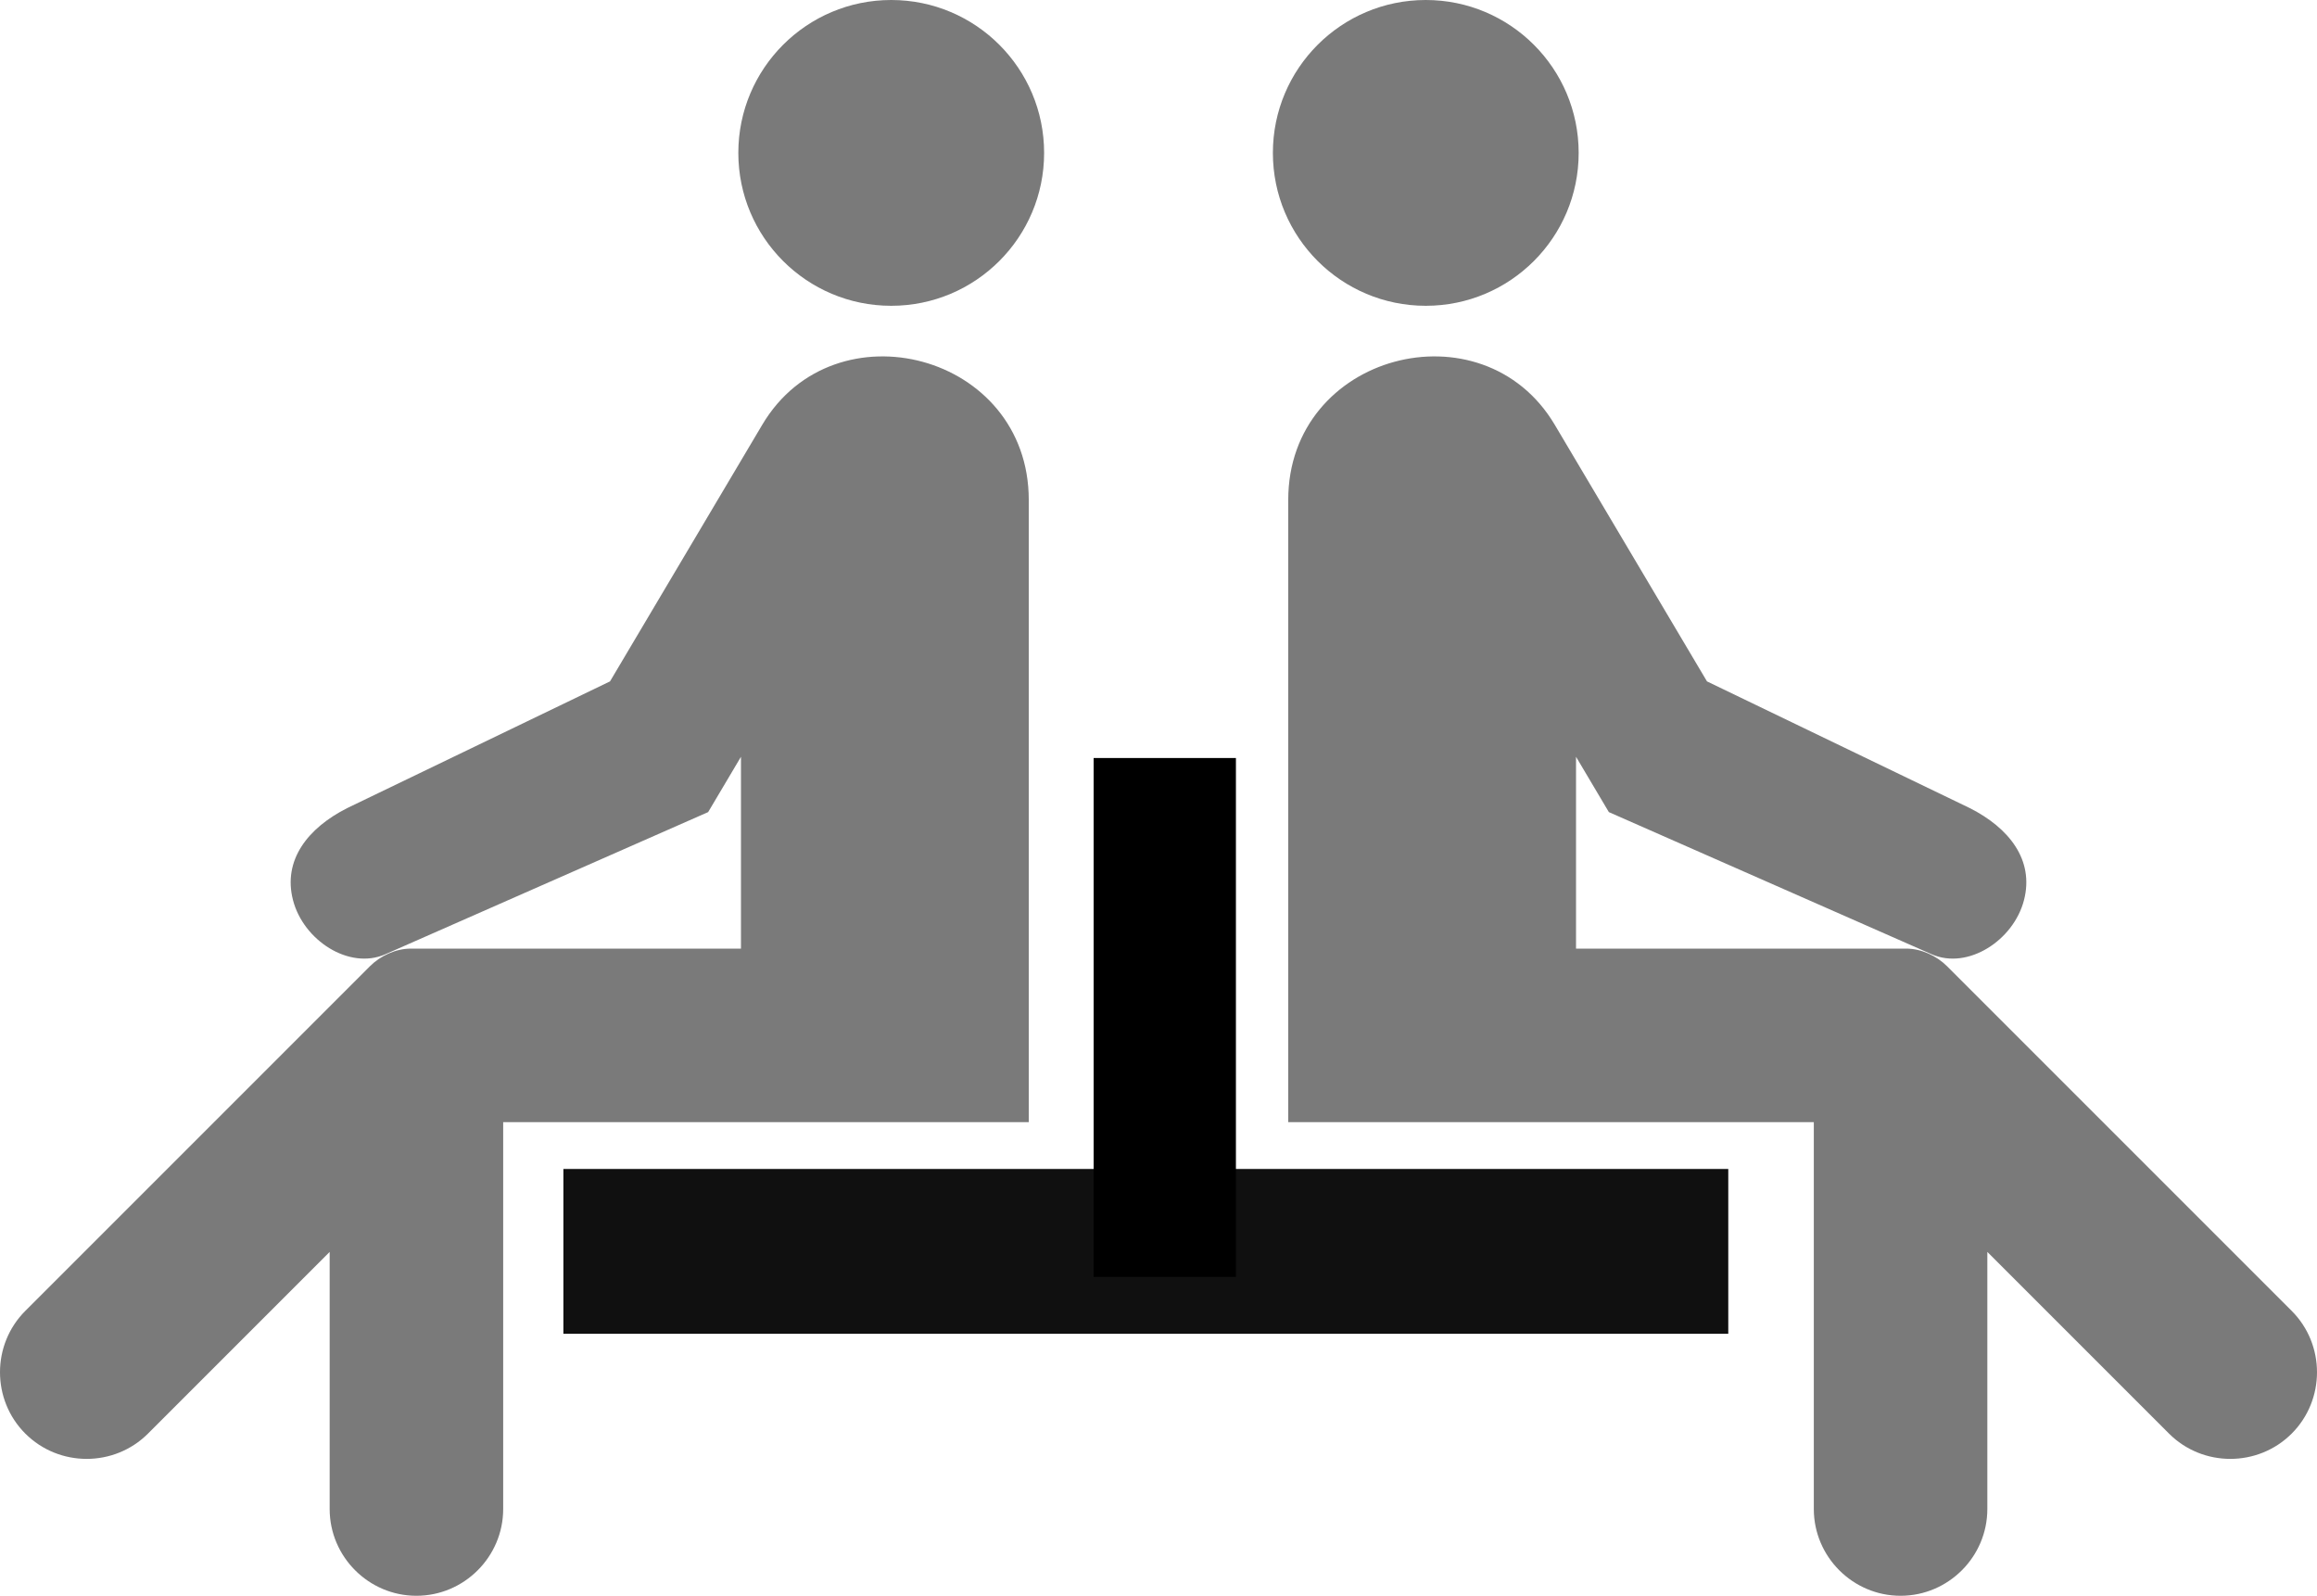
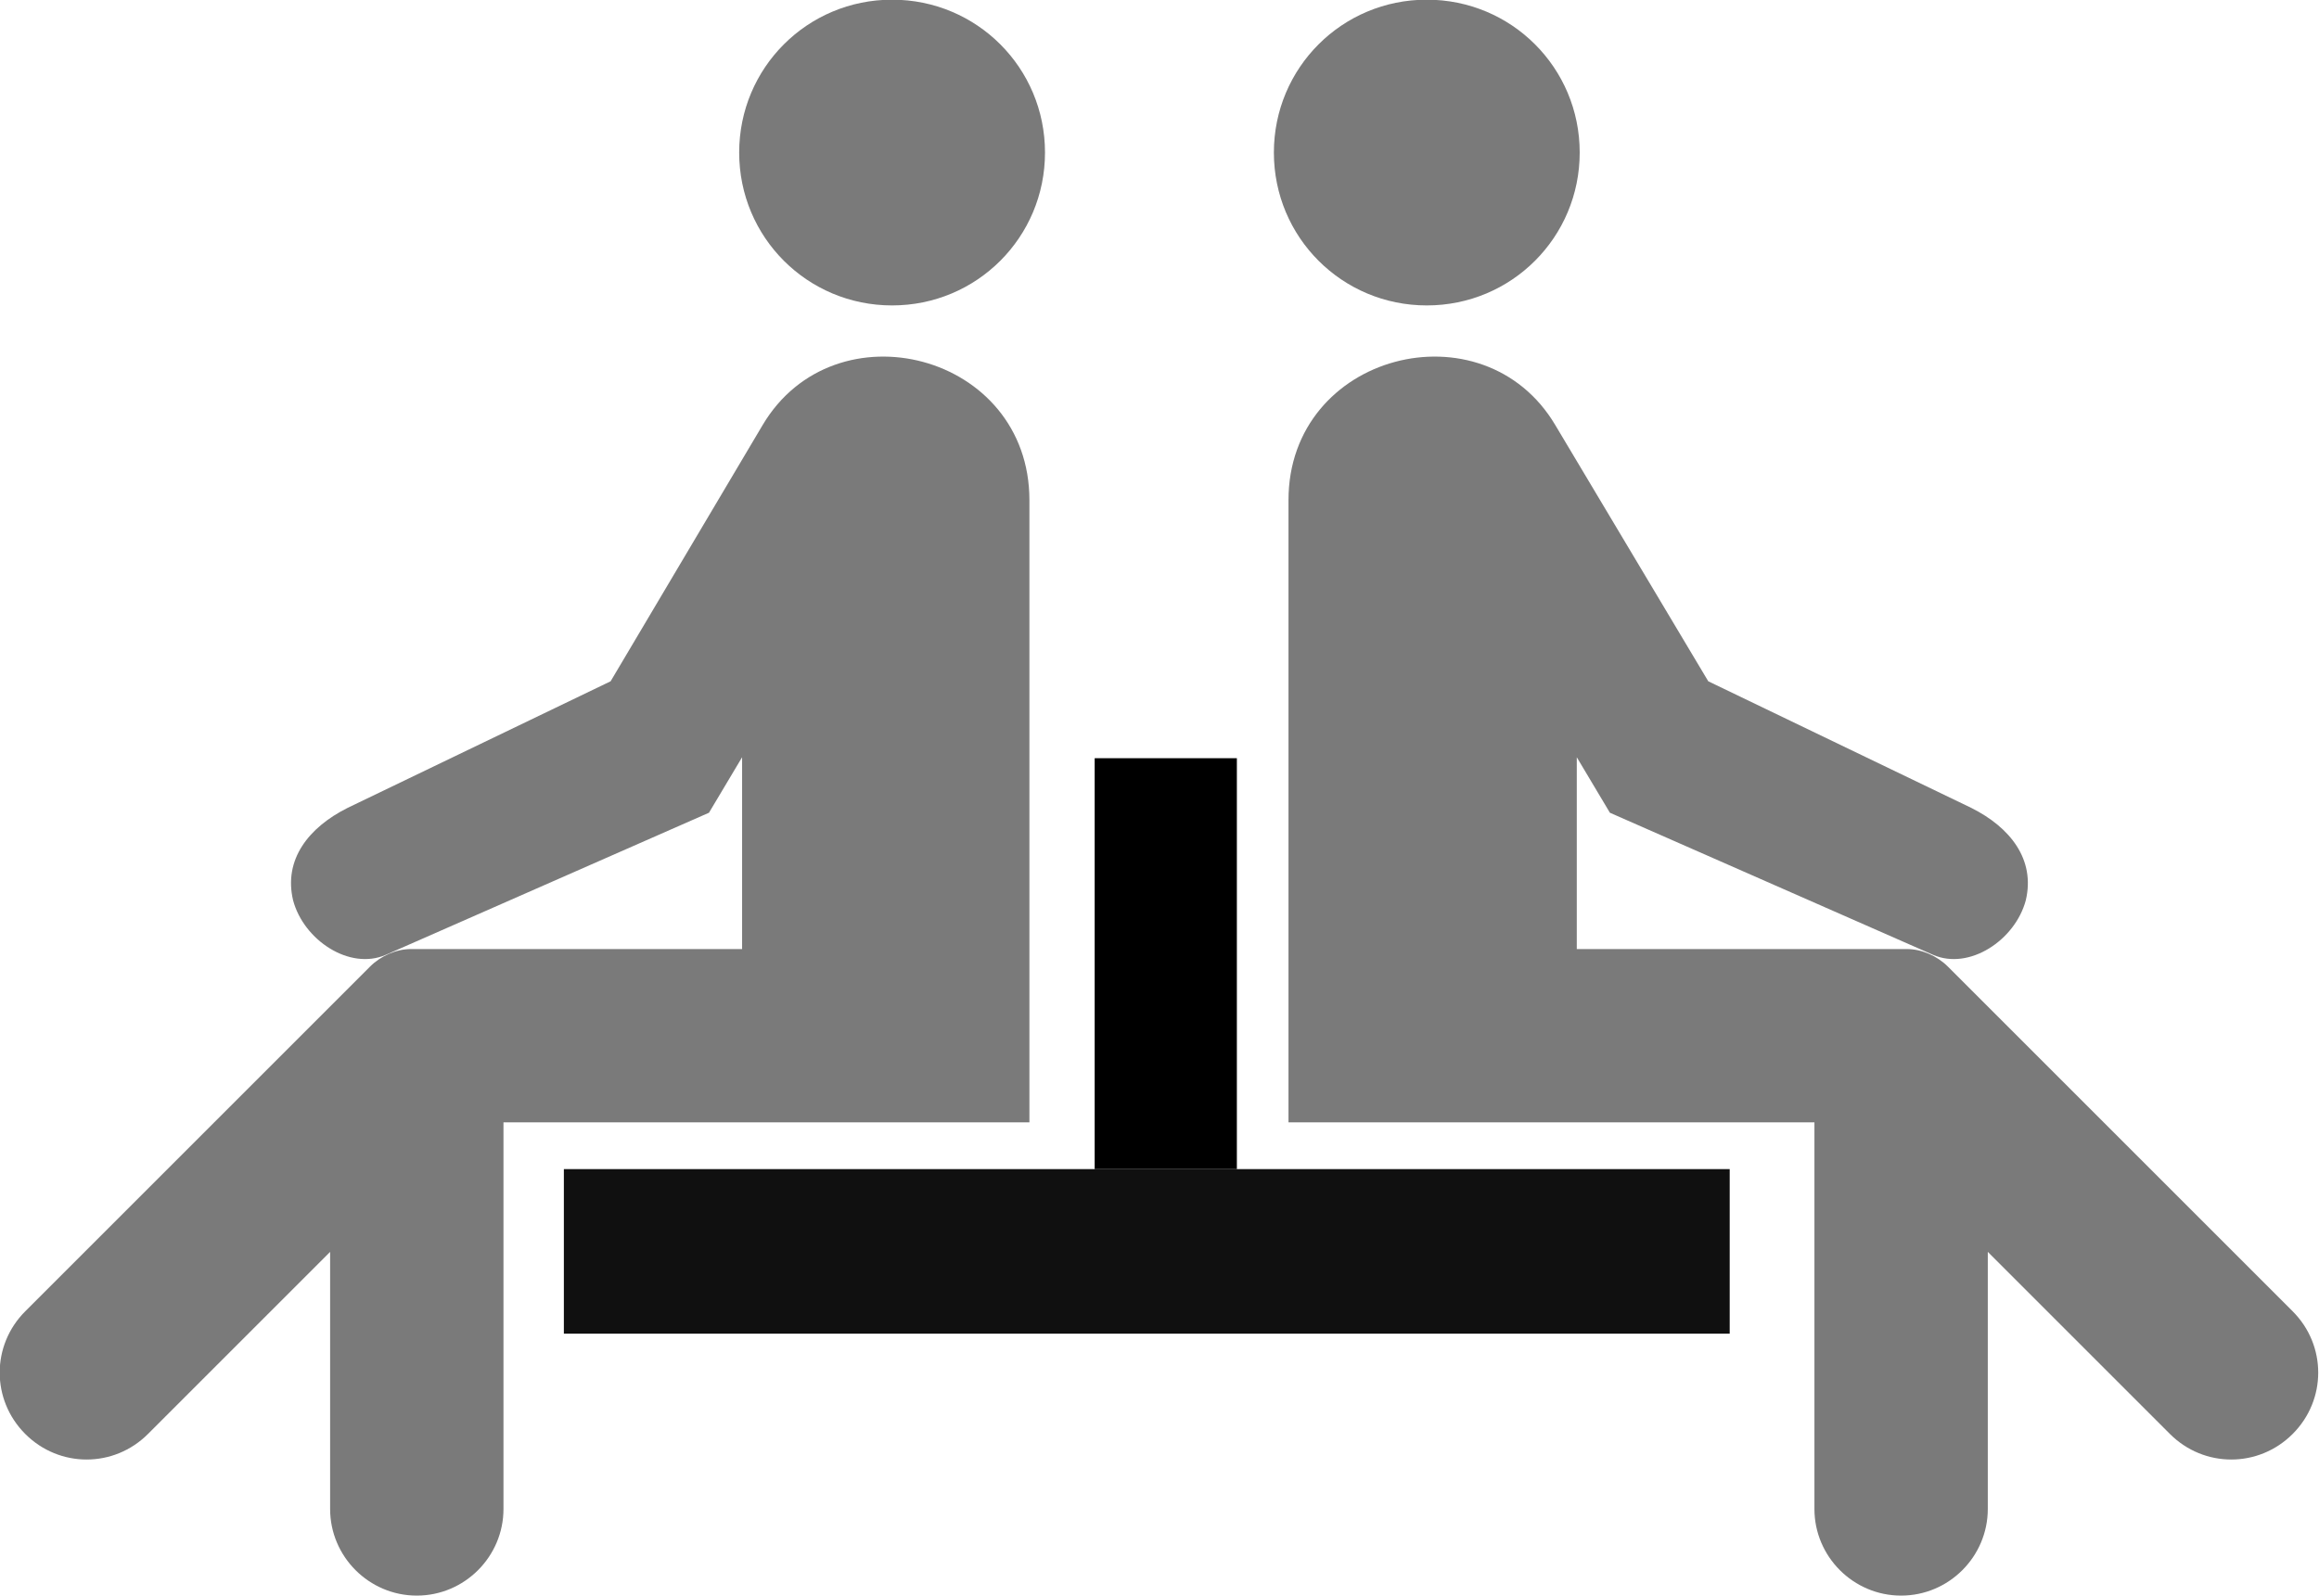
- <svg xmlns="http://www.w3.org/2000/svg" width="238.052" height="163.948" fill-rule="evenodd" version="1.1" id="svg8">
-   <defs id="defs12" />
+ <svg xmlns="http://www.w3.org/2000/svg" version="1.1" id="svg8" x="0px" y="0px" viewBox="0 0 238.1 163.9" style="enable-background:new 0 0 238.1 163.9;" xml:space="preserve">
+   <style type="text/css">
+ 	.st0{fill-rule:evenodd;clip-rule:evenodd;fill:#7A7A7A;}
+ 	.st1{fill-rule:evenodd;clip-rule:evenodd;}
+ 	.st2{fill-rule:evenodd;clip-rule:evenodd;fill-opacity:0.936;}
+ </style>
  <g id="layer1" transform="translate(-52.20613,-38.533)">
-     <path d="m 114.88,108.537 -26.997,13.016 c -4.026,2.032 -6.642,5.325 -5.573,9.458 1.069,4.133 5.753,7.177 9.458,5.573 l 33.194,-14.617 3.372,-5.684 v 19.709 H 94.399 c -1.521,0 -3.113,0.738 -4.188,1.813 l -35.405,35.406 c -3.466,3.466 -3.467,9.14 0,12.606 3.467,3.466 9.14,3.467 12.606,0 l 18.664,-18.664 v 26.414 c 0,4.903 4.011,8.914 8.914,8.914 4.903,0 8.914,-4.011 8.914,-8.914 v -39.748 h 53.999 v -63.92 c 0,-15.054 -19.966,-20.225 -27.381,-7.728 z m 44.6,-54.296 c 0,-8.675 -7.033,-15.708 -15.709,-15.708 -8.675,0.001 -15.707,7.033 -15.708,15.708 0,8.676 7.033,15.709 15.708,15.709 8.675,0 15.709,-7.033 15.709,-15.709" id="path4" style="fill:#7a7a7a;fill-opacity:1" />
-     <rect style="fill:#000000;fill-opacity:1;stroke:none;stroke-width:8.786;stroke-linecap:round;stroke-linejoin:round;stroke-opacity:0.991" id="rect2641" width="14.618" height="53.306" x="164.568" y="116.41" />
-     <path d="m 227.584,108.537 26.997,13.016 c 4.026,2.032 6.642,5.325 5.573,9.458 -1.069,4.133 -5.753,7.177 -9.458,5.573 L 217.502,121.967 214.13,116.283 v 19.709 h 33.935 c 1.521,0 3.113,0.738 4.188,1.813 l 35.405,35.406 c 3.466,3.466 3.467,9.14 0,12.606 -3.467,3.466 -9.14,3.467 -12.606,0 l -18.664,-18.664 v 26.414 c 0,4.903 -4.011,8.914 -8.914,8.914 -4.903,0 -8.914,-4.011 -8.914,-8.914 V 153.819 H 184.561 v -63.92 c 0,-15.054 19.966,-20.225 27.381,-7.728 z m -44.6,-54.296 c 0,-8.675 7.033,-15.708 15.709,-15.708 8.675,0.001 15.707,7.033 15.708,15.708 0,8.676 -7.033,15.709 -15.708,15.709 -8.675,0 -15.709,-7.033 -15.709,-15.709" id="path2822" style="fill:#7a7a7a;fill-opacity:1" />
+     <path id="path4" class="st0" d="M114.9,108.5l-27,13c-4,2-6.6,5.3-5.6,9.5   c1.1,4.1,5.8,7.2,9.5,5.6L125,122l3.4-5.7V136H94.4c-1.5,0-3.1,0.7-4.2,1.8l-35.4,35.4c-3.5,3.5-3.5,9.1,0,12.6s9.1,3.5,12.6,0   l18.7-18.7v26.4c0,4.9,4,8.9,8.9,8.9s8.9-4,8.9-8.9v-39.7h54V89.9c0-15.1-20-20.2-27.4-7.7L114.9,108.5z M159.5,54.2   c0-8.7-7-15.7-15.7-15.7c-8.7,0-15.7,7-15.7,15.7c0,8.7,7,15.7,15.7,15.7S159.5,62.9,159.5,54.2" />
+     <rect id="rect2641" x="164.6" y="116.4" class="st1" width="14.6" height="42.2" />
+     <path id="path2822" class="st0" d="M227.6,108.5l27,13c4,2,6.6,5.3,5.6,9.5   c-1.1,4.1-5.8,7.2-9.5,5.6L217.5,122l-3.4-5.7V136h33.9c1.5,0,3.1,0.7,4.2,1.8l35.4,35.4c3.5,3.5,3.5,9.1,0,12.6s-9.1,3.5-12.6,0   l-18.7-18.7v26.4c0,4.9-4,8.9-8.9,8.9s-8.9-4-8.9-8.9v-39.7h-54V89.9c0-15.1,20-20.2,27.4-7.7L227.6,108.5z M183,54.2   c0-8.7,7-15.7,15.7-15.7c8.7,0,15.7,7,15.7,15.7c0,8.7-7,15.7-15.7,15.7S183,62.9,183,54.2" />
  </g>
  <g id="layer2" transform="translate(-52.20613,-38.533)">
-     <rect style="fill:#000000;fill-opacity:0.936;stroke:none;stroke-width:8;stroke-linecap:round;stroke-linejoin:round;stroke-opacity:0.991" id="rect1529" width="119.683" height="16.931" x="110.088" y="158.631" />
+     <rect id="rect1529" x="110.1" y="158.6" class="st2" width="119.7" height="16.9" />
  </g>
</svg>
